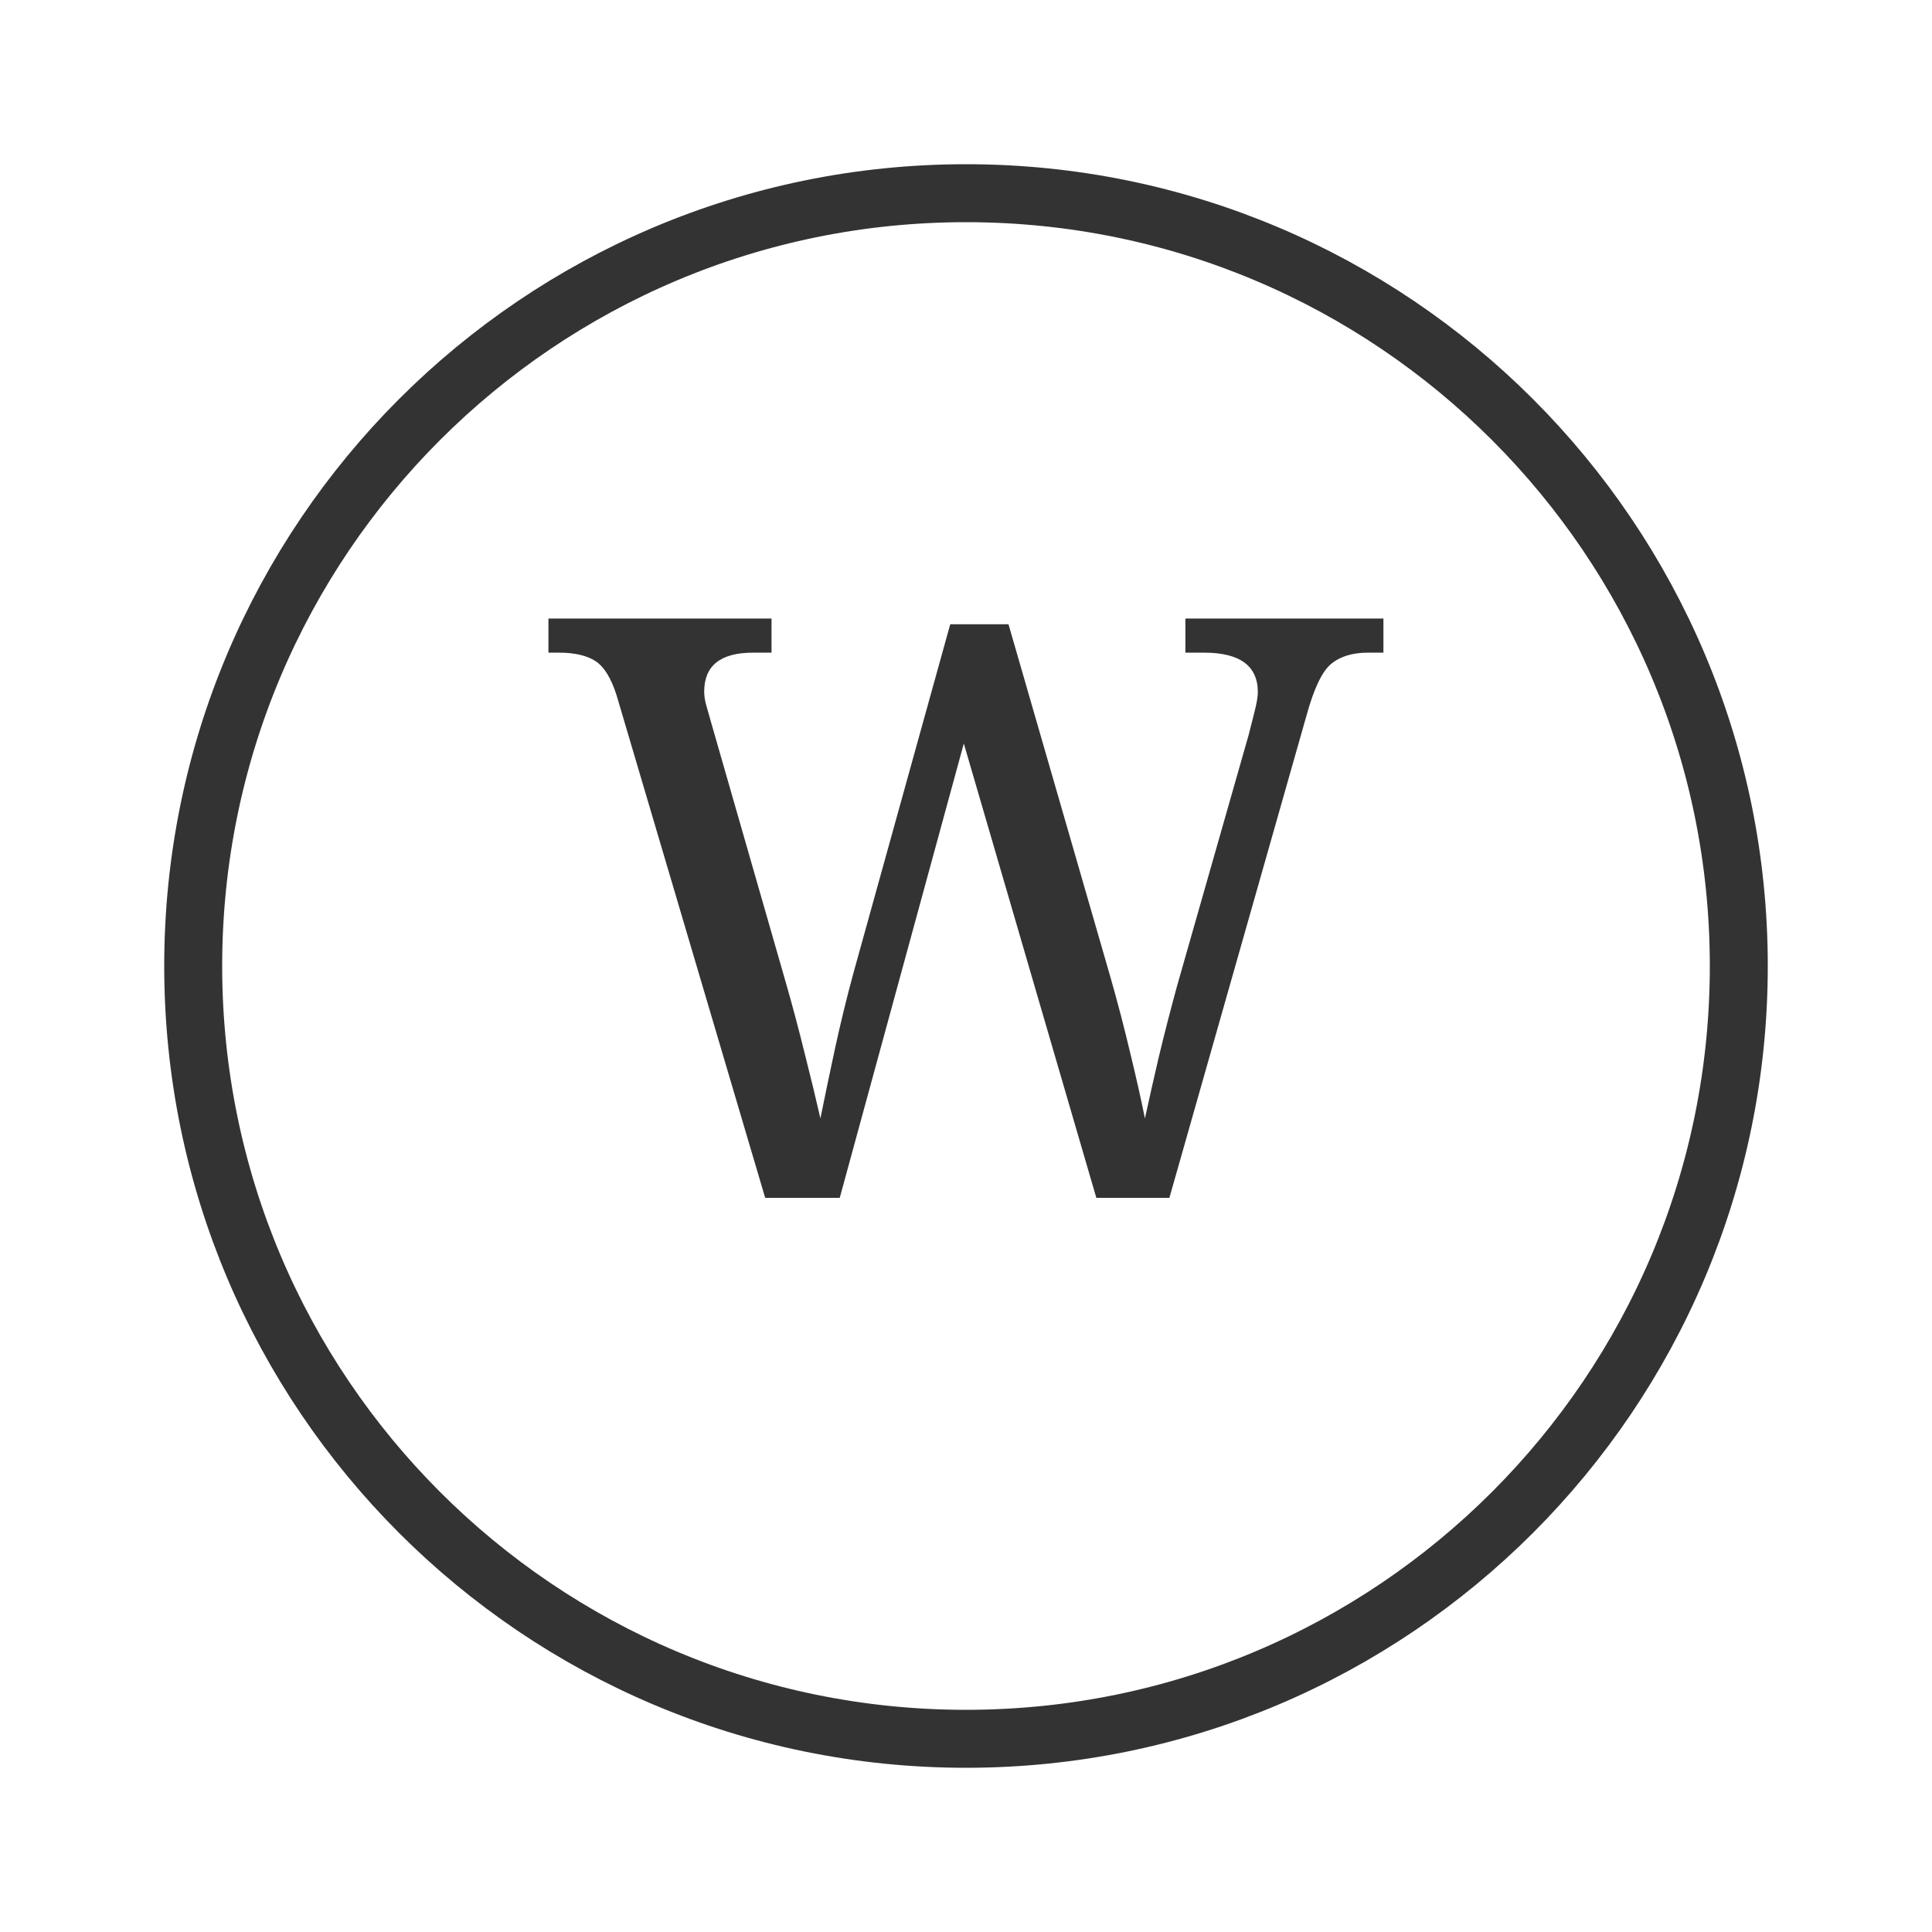
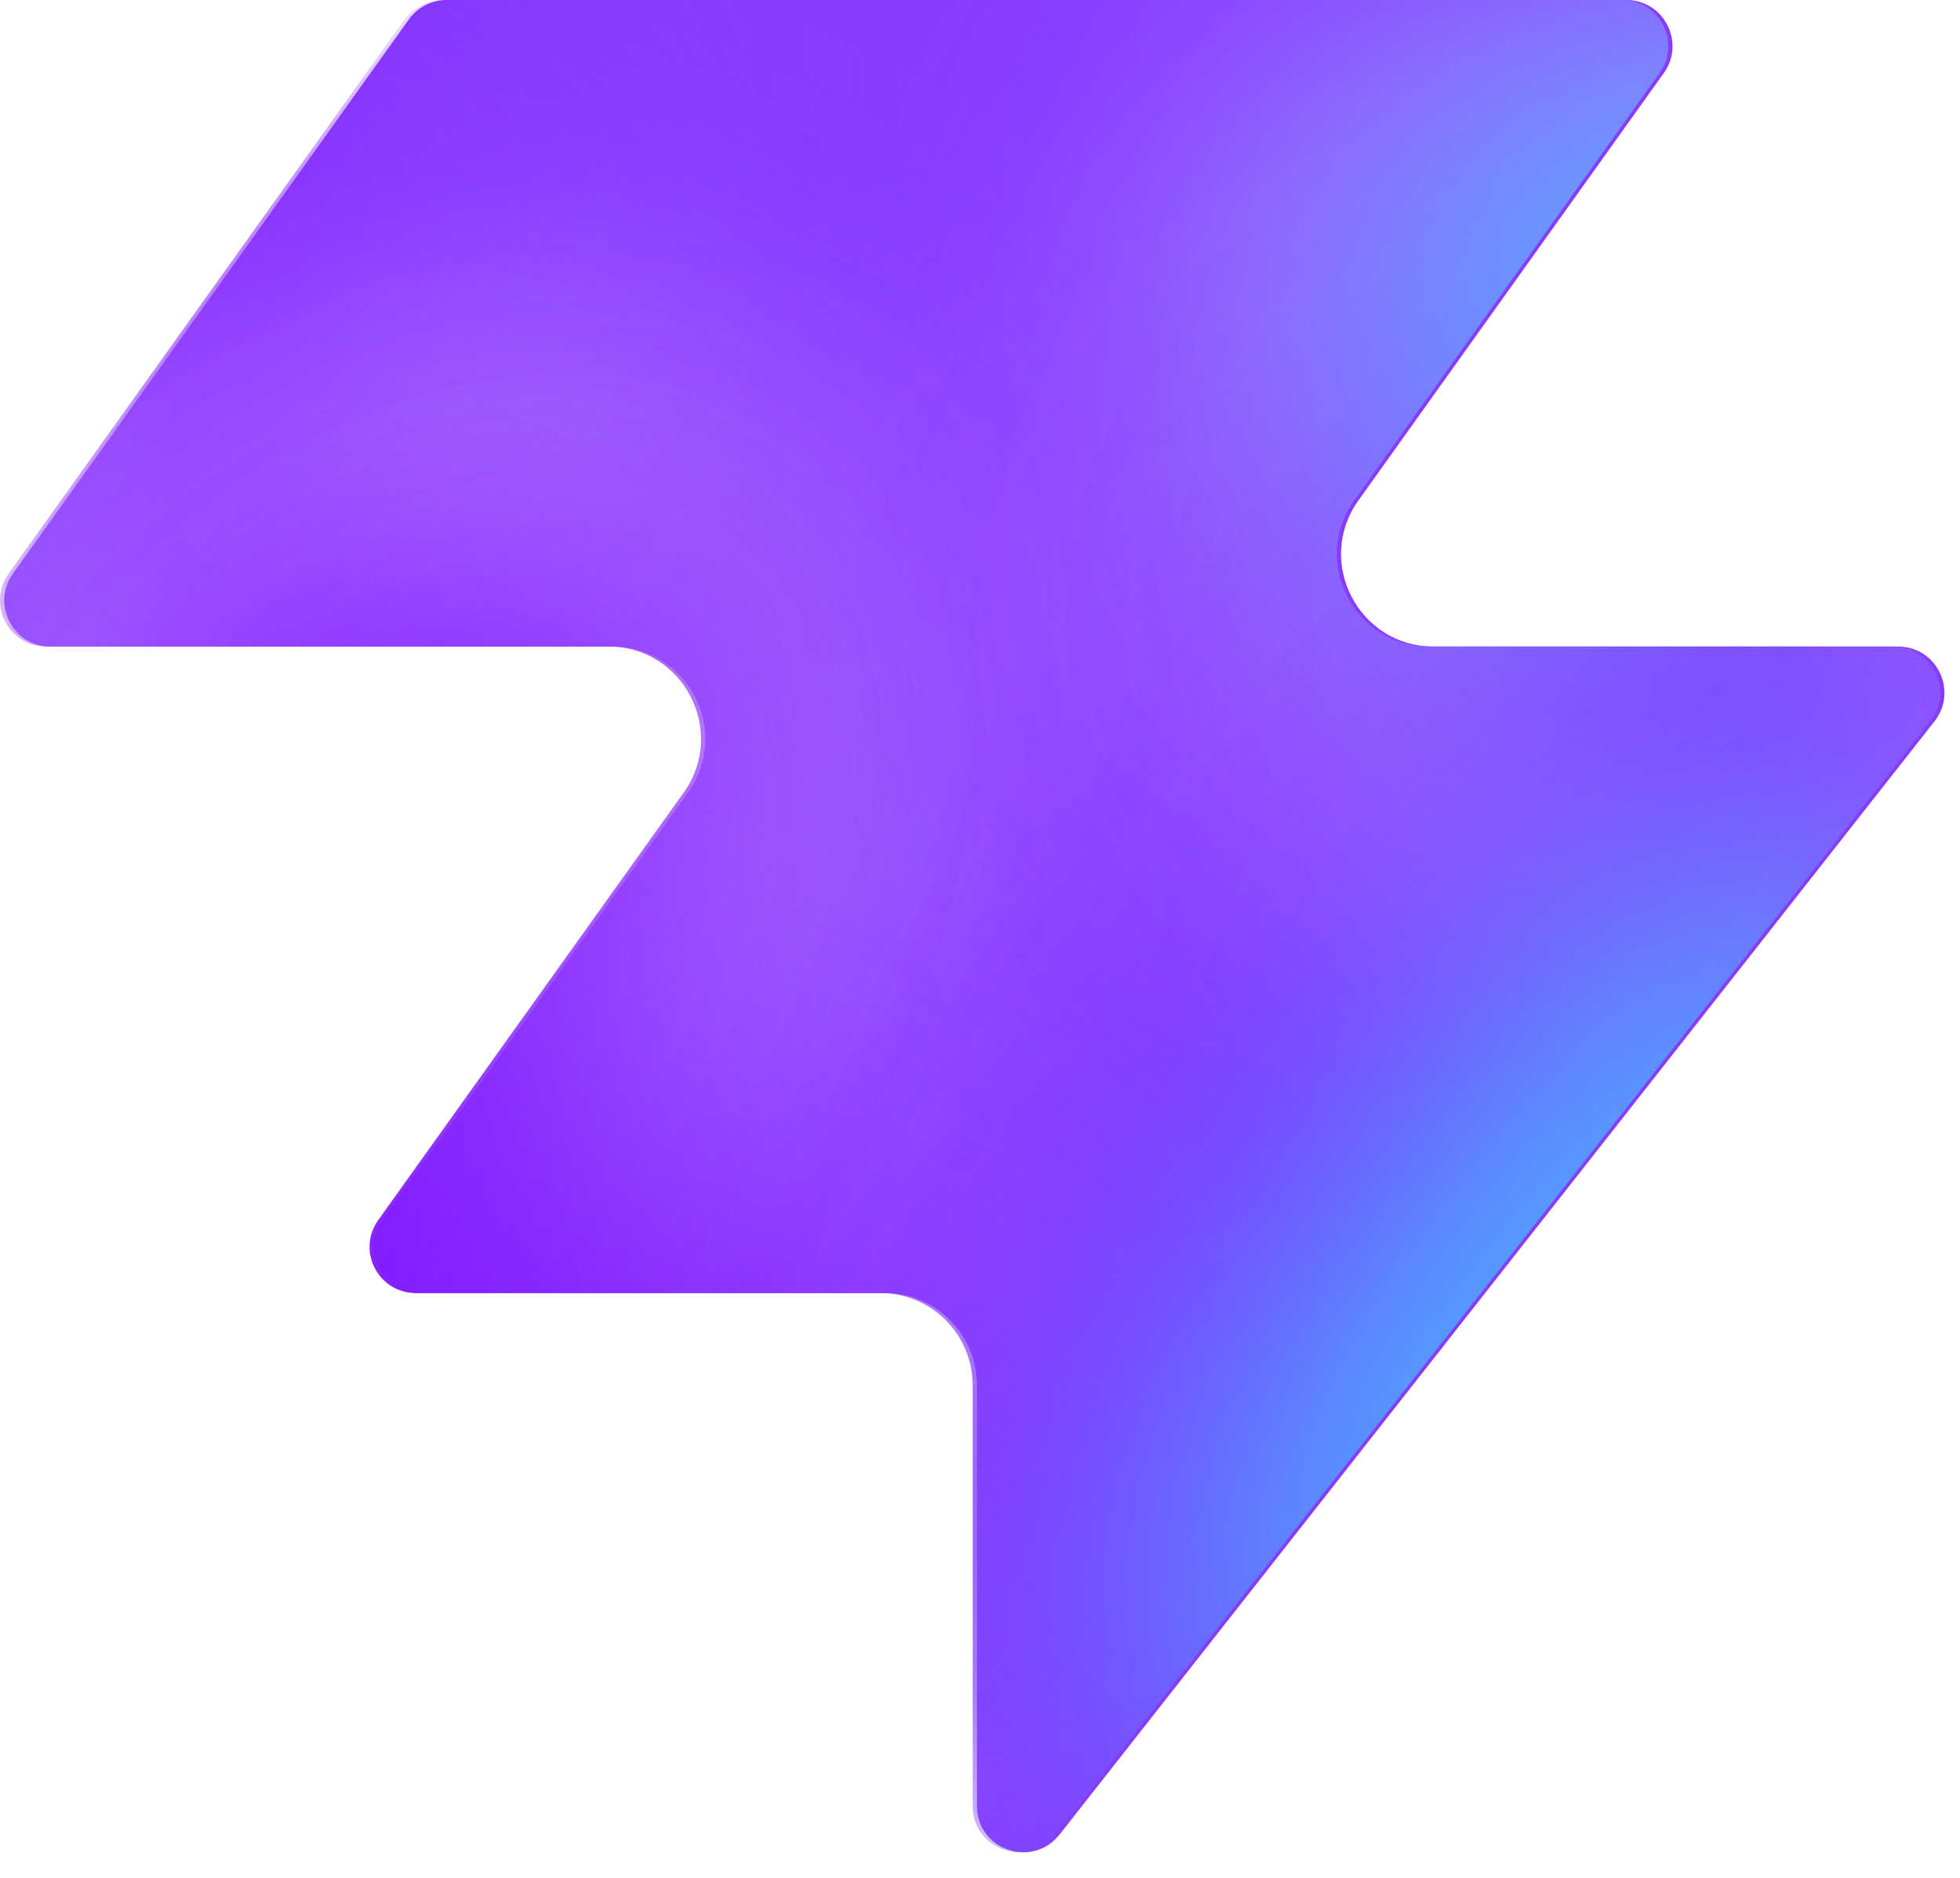
- <svg xmlns="http://www.w3.org/2000/svg" viewBox="0 0 100 100">
-   <circle cx="50" cy="50" r="40" fill="none" stroke="#333" stroke-width="3" />
-   <text x="50" y="62" text-anchor="middle" font-family="serif" font-size="42" fill="#333">W</text>
+ <svg xmlns="http://www.w3.org/2000/svg" width="48" height="46" fill="none" viewBox="0 0 48 46">
+   <path fill="#863bff" d="M25.946 44.938c-.664.845-2.021.375-2.021-.698V33.937a2.26 2.26 0 0 0-2.262-2.262H10.287c-.92 0-1.456-1.04-.92-1.788l7.48-10.471c1.07-1.497 0-3.578-1.842-3.578H1.237c-.92 0-1.456-1.04-.92-1.788L10.013.474c.214-.297.556-.474.92-.474h28.894c.92 0 1.456 1.04.92 1.788l-7.48 10.471c-1.07 1.498 0 3.579 1.842 3.579h11.377c.943 0 1.473 1.088.89 1.83L25.947 44.94z" style="fill:#863bff;fill:color(display-p3 .525 .23 1);fill-opacity:1" />
+   <mask id="a" width="48" height="46" x="0" y="0" maskUnits="userSpaceOnUse" style="mask-type:alpha">
+     <path fill="#000" d="M25.842 44.938c-.664.844-2.021.375-2.021-.698V33.937a2.26 2.26 0 0 0-2.262-2.262H10.183c-.92 0-1.456-1.04-.92-1.788l7.48-10.471c1.07-1.498 0-3.579-1.842-3.579H1.133c-.92 0-1.456-1.04-.92-1.787L9.91.473c.214-.297.556-.474.92-.474h28.894c.92 0 1.456 1.04.92 1.788l-7.48 10.471c-1.07 1.498 0 3.578 1.842 3.578h11.377c.943 0 1.473 1.088.89 1.832L25.843 44.94z" style="fill:#000;fill-opacity:1" />
+   </mask>
+   <g mask="url(#a)">
+     <g filter="url(#b)">
+       <ellipse cx="5.508" cy="14.704" fill="#ede6ff" rx="5.508" ry="14.704" style="fill:#ede6ff;fill:color(display-p3 .927 .903 1);fill-opacity:1" transform="matrix(.00324 1 1 -.00324 -4.47 31.516)" />
+     </g>
+     <g filter="url(#c)">
+       <ellipse cx="10.399" cy="29.851" fill="#ede6ff" rx="10.399" ry="29.851" style="fill:#ede6ff;fill:color(display-p3 .927 .903 1);fill-opacity:1" transform="matrix(.00324 1 1 -.00324 -39.328 7.883)" />
+     </g>
+     <g filter="url(#d)">
+       <ellipse cx="5.508" cy="30.487" fill="#7e14ff" rx="5.508" ry="30.487" style="fill:#7e14ff;fill:color(display-p3 .492 .077 1);fill-opacity:1" transform="rotate(89.814 -25.913 -14.639)scale(1 -1)" />
+     </g>
+     <g filter="url(#e)">
+       <ellipse cx="5.508" cy="30.599" fill="#7e14ff" rx="5.508" ry="30.599" style="fill:#7e14ff;fill:color(display-p3 .492 .077 1);fill-opacity:1" transform="rotate(89.814 -32.644 -3.334)scale(1 -1)" />
+     </g>
+     <g filter="url(#f)">
+       <ellipse cx="5.508" cy="30.599" fill="#7e14ff" rx="5.508" ry="30.599" style="fill:#7e14ff;fill:color(display-p3 .492 .077 1);fill-opacity:1" transform="matrix(.00324 1 1 -.00324 -34.34 30.47)" />
+     </g>
+     <g filter="url(#g)">
+       <ellipse cx="14.072" cy="22.078" fill="#ede6ff" rx="14.072" ry="22.078" style="fill:#ede6ff;fill:color(display-p3 .927 .903 1);fill-opacity:1" transform="rotate(93.35 24.506 48.493)scale(-1 1)" />
+     </g>
+     <g filter="url(#h)">
+       <ellipse cx="3.47" cy="21.501" fill="#7e14ff" rx="3.47" ry="21.501" style="fill:#7e14ff;fill:color(display-p3 .492 .077 1);fill-opacity:1" transform="rotate(89.009 28.708 47.59)scale(-1 1)" />
+     </g>
+     <g filter="url(#i)">
+       <ellipse cx="3.47" cy="21.501" fill="#7e14ff" rx="3.47" ry="21.501" style="fill:#7e14ff;fill:color(display-p3 .492 .077 1);fill-opacity:1" transform="rotate(89.009 28.708 47.59)scale(-1 1)" />
+     </g>
+     <g filter="url(#j)">
+       <ellipse cx=".387" cy="8.972" fill="#7e14ff" rx="4.407" ry="29.108" style="fill:#7e14ff;fill:color(display-p3 .492 .077 1);fill-opacity:1" transform="rotate(39.51 .387 8.972)" />
+     </g>
+     <g filter="url(#k)">
+       <ellipse cx="47.523" cy="-6.092" fill="#7e14ff" rx="4.407" ry="29.108" style="fill:#7e14ff;fill:color(display-p3 .492 .077 1);fill-opacity:1" transform="rotate(37.892 47.523 -6.092)" />
+     </g>
+     <g filter="url(#l)">
+       <ellipse cx="41.412" cy="6.333" fill="#47bfff" rx="5.971" ry="9.665" style="fill:#47bfff;fill:color(display-p3 .28 .748 1);fill-opacity:1" transform="rotate(37.892 41.412 6.333)" />
+     </g>
+     <g filter="url(#m)">
+       <ellipse cx="-1.879" cy="38.332" fill="#7e14ff" rx="4.407" ry="29.108" style="fill:#7e14ff;fill:color(display-p3 .492 .077 1);fill-opacity:1" transform="rotate(37.892 -1.88 38.332)" />
+     </g>
+     <g filter="url(#n)">
+       <ellipse cx="-1.879" cy="38.332" fill="#7e14ff" rx="4.407" ry="29.108" style="fill:#7e14ff;fill:color(display-p3 .492 .077 1);fill-opacity:1" transform="rotate(37.892 -1.88 38.332)" />
+     </g>
+     <g filter="url(#o)">
+       <ellipse cx="35.651" cy="29.907" fill="#7e14ff" rx="4.407" ry="29.108" style="fill:#7e14ff;fill:color(display-p3 .492 .077 1);fill-opacity:1" transform="rotate(37.892 35.651 29.907)" />
+     </g>
+     <g filter="url(#p)">
+       <ellipse cx="38.418" cy="32.4" fill="#47bfff" rx="5.971" ry="15.297" style="fill:#47bfff;fill:color(display-p3 .28 .748 1);fill-opacity:1" transform="rotate(37.892 38.418 32.4)" />
+     </g>
+   </g>
+   <defs>
+     <filter id="b" width="60.045" height="41.654" x="-19.77" y="16.149" color-interpolation-filters="sRGB" filterUnits="userSpaceOnUse">
+       <feFlood flood-opacity="0" result="BackgroundImageFix" />
+       <feBlend in="SourceGraphic" in2="BackgroundImageFix" result="shape" />
+       <feGaussianBlur result="effect1_foregroundBlur_2002_17158" stdDeviation="7.659" />
+     </filter>
+     <filter id="c" width="90.34" height="51.437" x="-54.613" y="-7.533" color-interpolation-filters="sRGB" filterUnits="userSpaceOnUse">
+       <feFlood flood-opacity="0" result="BackgroundImageFix" />
+       <feBlend in="SourceGraphic" in2="BackgroundImageFix" result="shape" />
+       <feGaussianBlur result="effect1_foregroundBlur_2002_17158" stdDeviation="7.659" />
+     </filter>
+     <filter id="d" width="79.355" height="29.4" x="-49.64" y="2.03" color-interpolation-filters="sRGB" filterUnits="userSpaceOnUse">
+       <feFlood flood-opacity="0" result="BackgroundImageFix" />
+       <feBlend in="SourceGraphic" in2="BackgroundImageFix" result="shape" />
+       <feGaussianBlur result="effect1_foregroundBlur_2002_17158" stdDeviation="4.596" />
+     </filter>
+     <filter id="e" width="79.579" height="29.4" x="-45.045" y="20.029" color-interpolation-filters="sRGB" filterUnits="userSpaceOnUse">
+       <feFlood flood-opacity="0" result="BackgroundImageFix" />
+       <feBlend in="SourceGraphic" in2="BackgroundImageFix" result="shape" />
+       <feGaussianBlur result="effect1_foregroundBlur_2002_17158" stdDeviation="4.596" />
+     </filter>
+     <filter id="f" width="79.579" height="29.4" x="-43.513" y="21.178" color-interpolation-filters="sRGB" filterUnits="userSpaceOnUse">
+       <feFlood flood-opacity="0" result="BackgroundImageFix" />
+       <feBlend in="SourceGraphic" in2="BackgroundImageFix" result="shape" />
+       <feGaussianBlur result="effect1_foregroundBlur_2002_17158" stdDeviation="4.596" />
+     </filter>
+     <filter id="g" width="74.749" height="58.852" x="15.756" y="-17.901" color-interpolation-filters="sRGB" filterUnits="userSpaceOnUse">
+       <feFlood flood-opacity="0" result="BackgroundImageFix" />
+       <feBlend in="SourceGraphic" in2="BackgroundImageFix" result="shape" />
+       <feGaussianBlur result="effect1_foregroundBlur_2002_17158" stdDeviation="7.659" />
+     </filter>
+     <filter id="h" width="61.377" height="25.362" x="23.548" y="2.284" color-interpolation-filters="sRGB" filterUnits="userSpaceOnUse">
+       <feFlood flood-opacity="0" result="BackgroundImageFix" />
+       <feBlend in="SourceGraphic" in2="BackgroundImageFix" result="shape" />
+       <feGaussianBlur result="effect1_foregroundBlur_2002_17158" stdDeviation="4.596" />
+     </filter>
+     <filter id="i" width="61.377" height="25.362" x="23.548" y="2.284" color-interpolation-filters="sRGB" filterUnits="userSpaceOnUse">
+       <feFlood flood-opacity="0" result="BackgroundImageFix" />
+       <feBlend in="SourceGraphic" in2="BackgroundImageFix" result="shape" />
+       <feGaussianBlur result="effect1_foregroundBlur_2002_17158" stdDeviation="4.596" />
+     </filter>
+     <filter id="j" width="56.045" height="63.649" x="-27.636" y="-22.853" color-interpolation-filters="sRGB" filterUnits="userSpaceOnUse">
+       <feFlood flood-opacity="0" result="BackgroundImageFix" />
+       <feBlend in="SourceGraphic" in2="BackgroundImageFix" result="shape" />
+       <feGaussianBlur result="effect1_foregroundBlur_2002_17158" stdDeviation="4.596" />
+     </filter>
+     <filter id="k" width="54.814" height="64.646" x="20.116" y="-38.415" color-interpolation-filters="sRGB" filterUnits="userSpaceOnUse">
+       <feFlood flood-opacity="0" result="BackgroundImageFix" />
+       <feBlend in="SourceGraphic" in2="BackgroundImageFix" result="shape" />
+       <feGaussianBlur result="effect1_foregroundBlur_2002_17158" stdDeviation="4.596" />
+     </filter>
+     <filter id="l" width="33.541" height="35.313" x="24.641" y="-11.323" color-interpolation-filters="sRGB" filterUnits="userSpaceOnUse">
+       <feFlood flood-opacity="0" result="BackgroundImageFix" />
+       <feBlend in="SourceGraphic" in2="BackgroundImageFix" result="shape" />
+       <feGaussianBlur result="effect1_foregroundBlur_2002_17158" stdDeviation="4.596" />
+     </filter>
+     <filter id="m" width="54.814" height="64.646" x="-29.286" y="6.009" color-interpolation-filters="sRGB" filterUnits="userSpaceOnUse">
+       <feFlood flood-opacity="0" result="BackgroundImageFix" />
+       <feBlend in="SourceGraphic" in2="BackgroundImageFix" result="shape" />
+       <feGaussianBlur result="effect1_foregroundBlur_2002_17158" stdDeviation="4.596" />
+     </filter>
+     <filter id="n" width="54.814" height="64.646" x="-29.286" y="6.009" color-interpolation-filters="sRGB" filterUnits="userSpaceOnUse">
+       <feFlood flood-opacity="0" result="BackgroundImageFix" />
+       <feBlend in="SourceGraphic" in2="BackgroundImageFix" result="shape" />
+       <feGaussianBlur result="effect1_foregroundBlur_2002_17158" stdDeviation="4.596" />
+     </filter>
+     <filter id="o" width="54.814" height="64.646" x="8.244" y="-2.416" color-interpolation-filters="sRGB" filterUnits="userSpaceOnUse">
+       <feFlood flood-opacity="0" result="BackgroundImageFix" />
+       <feBlend in="SourceGraphic" in2="BackgroundImageFix" result="shape" />
+       <feGaussianBlur result="effect1_foregroundBlur_2002_17158" stdDeviation="4.596" />
+     </filter>
+     <filter id="p" width="39.409" height="43.623" x="18.713" y="10.588" color-interpolation-filters="sRGB" filterUnits="userSpaceOnUse">
+       <feFlood flood-opacity="0" result="BackgroundImageFix" />
+       <feBlend in="SourceGraphic" in2="BackgroundImageFix" result="shape" />
+       <feGaussianBlur result="effect1_foregroundBlur_2002_17158" stdDeviation="4.596" />
+     </filter>
+   </defs>
</svg>
